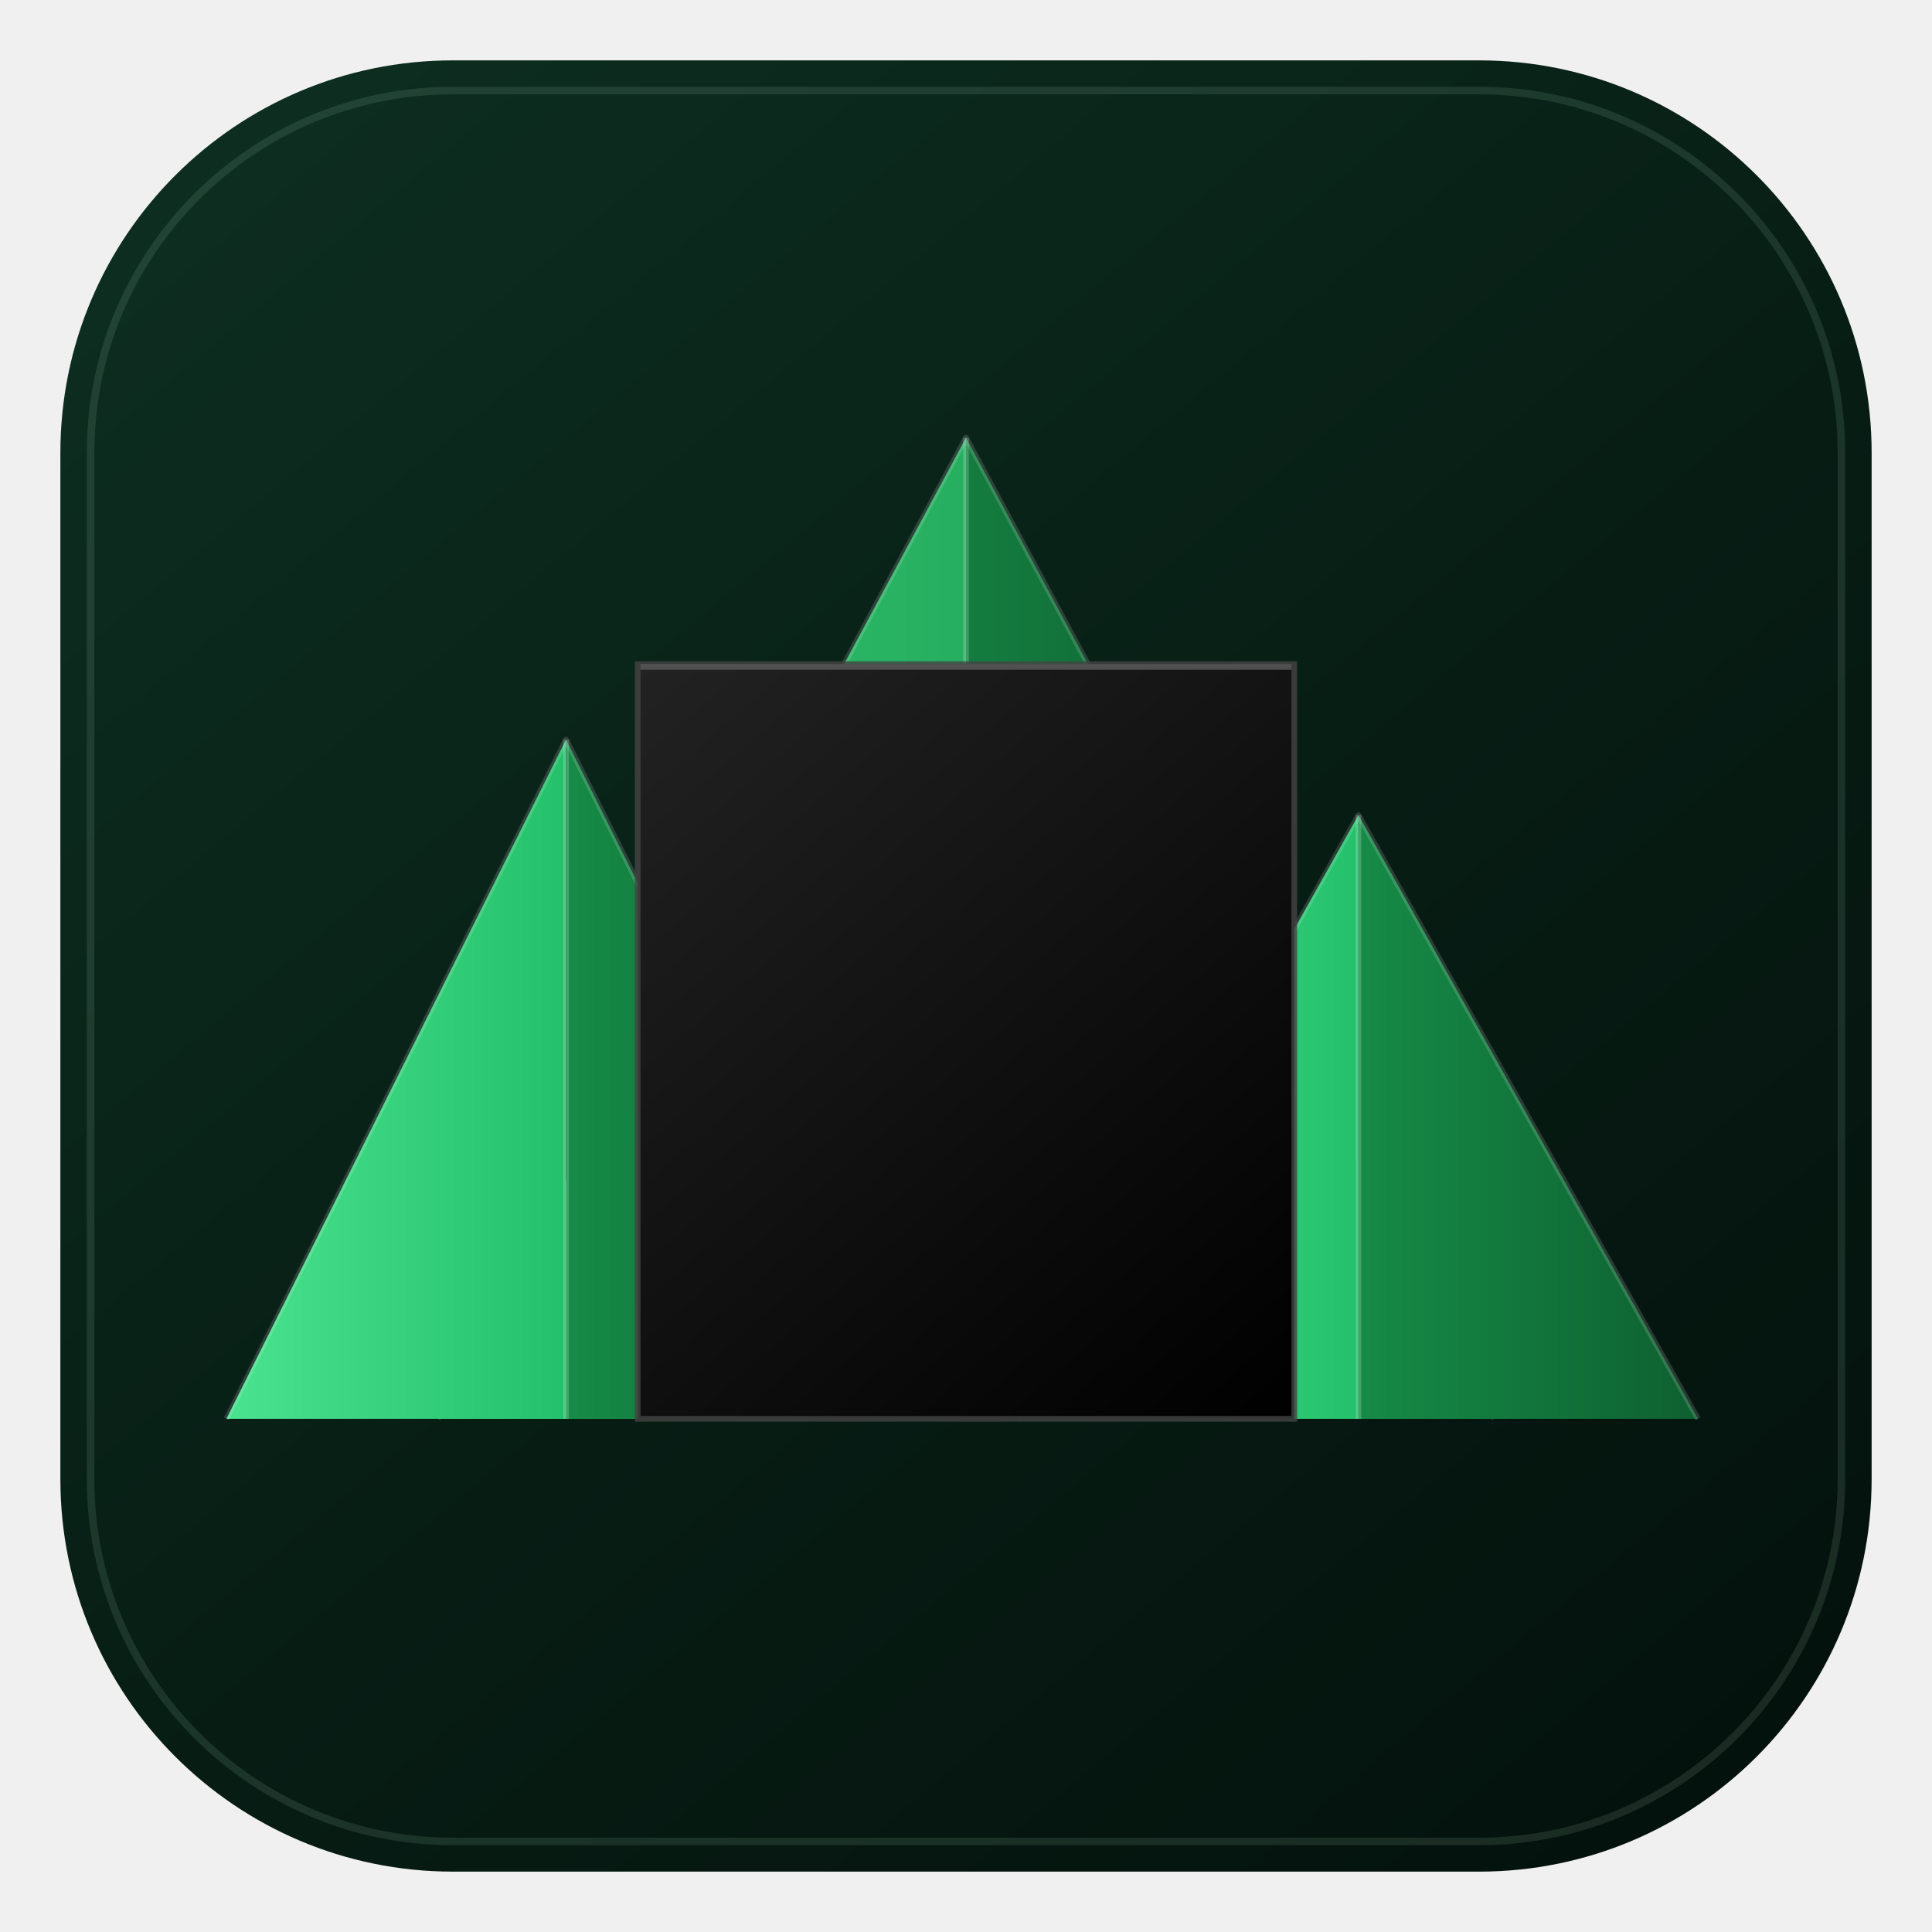
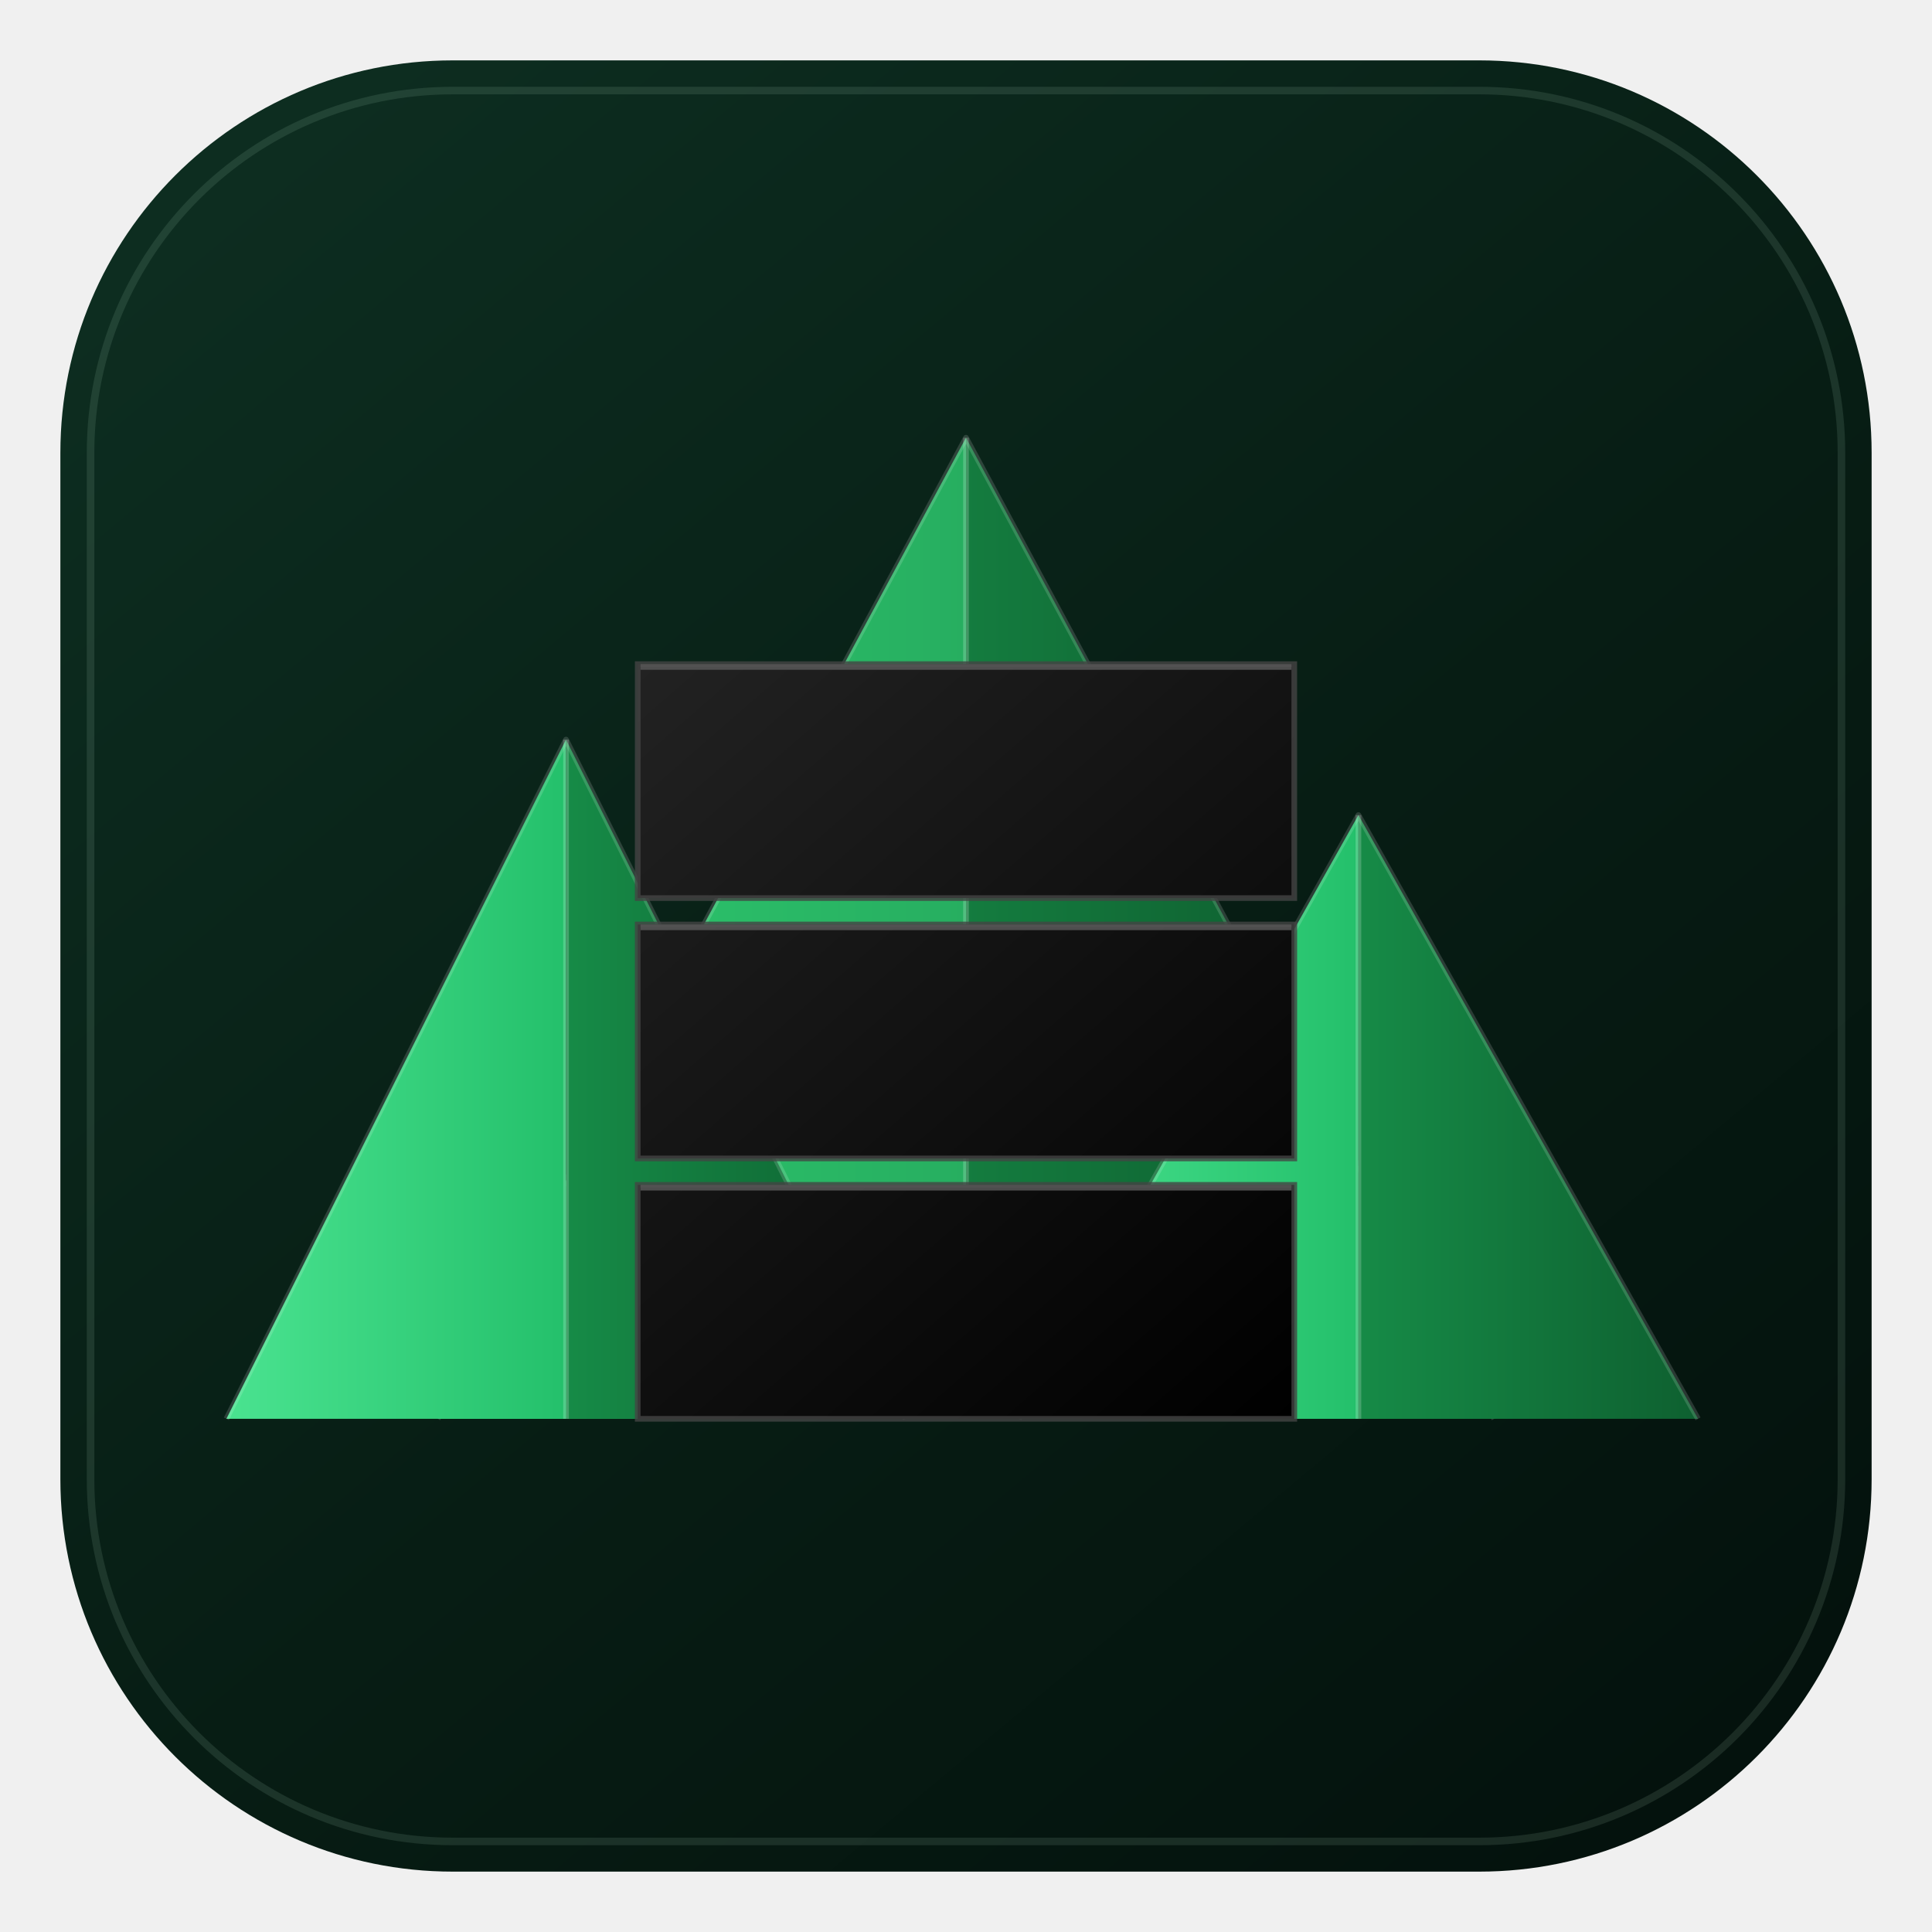
<svg xmlns="http://www.w3.org/2000/svg" viewBox="0 0 512 512" role="img" aria-labelledby="title description">
  <defs>
    <linearGradient id="backdrop" x1="72" y1="40" x2="440" y2="480" gradientUnits="userSpaceOnUse">
      <stop offset="0" stop-color="#0d2d20" />
      <stop offset="0.55" stop-color="#071d14" />
      <stop offset="1" stop-color="#04120d" />
    </linearGradient>
    <linearGradient id="mount-left-left" x1="60" y1="260" x2="150" y2="260" gradientUnits="userSpaceOnUse">
      <stop offset="0" stop-color="#4ae390" />
      <stop offset="1" stop-color="#24c06b" />
    </linearGradient>
    <linearGradient id="mount-left-right" x1="150" y1="260" x2="240" y2="260" gradientUnits="userSpaceOnUse">
      <stop offset="0" stop-color="#168b47" />
      <stop offset="1" stop-color="#0e6030" />
    </linearGradient>
    <linearGradient id="mount-mid-left" x1="120" y1="200" x2="256" y2="200" gradientUnits="userSpaceOnUse">
      <stop offset="0" stop-color="#2ecc71" />
      <stop offset="1" stop-color="#27ae60" />
    </linearGradient>
    <linearGradient id="mount-mid-right" x1="256" y1="200" x2="392" y2="200" gradientUnits="userSpaceOnUse">
      <stop offset="0" stop-color="#147c3f" />
      <stop offset="1" stop-color="#0c5128" />
    </linearGradient>
    <linearGradient id="mount-right-left" x1="270" y1="265" x2="360" y2="265" gradientUnits="userSpaceOnUse">
      <stop offset="0" stop-color="#4ae390" />
      <stop offset="1" stop-color="#24c06b" />
    </linearGradient>
    <linearGradient id="mount-right-right" x1="360" y1="265" x2="450" y2="265" gradientUnits="userSpaceOnUse">
      <stop offset="0" stop-color="#168b47" />
      <stop offset="1" stop-color="#0e6030" />
    </linearGradient>
    <linearGradient id="kaaba-front" x1="169" y1="176" x2="343" y2="376" gradientUnits="userSpaceOnUse">
      <stop offset="0" stop-color="#222222" />
      <stop offset="0.5" stop-color="#111111" />
      <stop offset="1" stop-color="#000000" />
    </linearGradient>
  </defs>
  <rect x="16" y="16" width="480" height="480" rx="104" fill="url(#backdrop)" />
  <rect x="24" y="24" width="464" height="464" rx="96" fill="none" stroke="#b8e5ca" stroke-opacity="0.12" stroke-width="2" />
  <g id="ridges" stroke-linejoin="round">
    <path d="M116.0 376 L256 116 L256 376 Z" fill="url(#mount-mid-left)" />
    <path d="M256 116 L396.0 376 L256 376 Z" fill="url(#mount-mid-right)" />
    <path d="M116.0 376 L256 116 L396.0 376" fill="none" stroke="#ffffff" stroke-opacity="0.15" stroke-width="1.5" />
    <path d="M256 116 L256 376" fill="none" stroke="#ffffff" stroke-opacity="0.2" stroke-width="1.5" />
    <path d="M60.0 376 L150 196 L150 376 Z" fill="url(#mount-left-left)" />
    <path d="M150 196 L240.0 376 L150 376 Z" fill="url(#mount-left-right)" />
    <path d="M60.0 376 L150 196 L240.0 376" fill="none" stroke="#ffffff" stroke-opacity="0.15" stroke-width="1.5" />
    <path d="M150 196 L150 376" fill="none" stroke="#ffffff" stroke-opacity="0.2" stroke-width="1.5" />
    <path d="M270.0 376 L360 216 L360 376 Z" fill="url(#mount-right-left)" />
    <path d="M360 216 L450.0 376 L360 376 Z" fill="url(#mount-right-right)" />
    <path d="M270.0 376 L360 216 L450.0 376" fill="none" stroke="#ffffff" stroke-opacity="0.15" stroke-width="1.5" />
    <path d="M360 216 L360 376" fill="none" stroke="#ffffff" stroke-opacity="0.2" stroke-width="1.5" />
  </g>
  <g id="kaaba-cube">
-     <rect x="169" y="176" width="174" height="200" fill="url(#kaaba-front)" stroke="#444" stroke-opacity="0.8" stroke-width="1.5" />
+     <rect x="169" y="176" width="174" height="62" fill="url(#kaaba-front)" stroke="#444" stroke-opacity="0.8" stroke-width="1.5" />
    <path d="M169.75 176.75 L342.25 176.75" fill="none" stroke="#555" stroke-opacity="0.9" stroke-width="1.5" />
+     <rect x="169" y="245" width="174" height="62" fill="url(#kaaba-front)" stroke="#444" stroke-opacity="0.8" stroke-width="1.5" />
+     <path d="M169.75 245.75 L342.25 245.75" fill="none" stroke="#555" stroke-opacity="0.9" stroke-width="1.5" />
+     <rect x="169" y="314" width="174" height="62" fill="url(#kaaba-front)" stroke="#444" stroke-opacity="0.8" stroke-width="1.5" />
+     <path d="M169.75 314.75 L342.25 314.75" fill="none" stroke="#555" stroke-opacity="0.9" stroke-width="1.5" />
  </g>
</svg>
